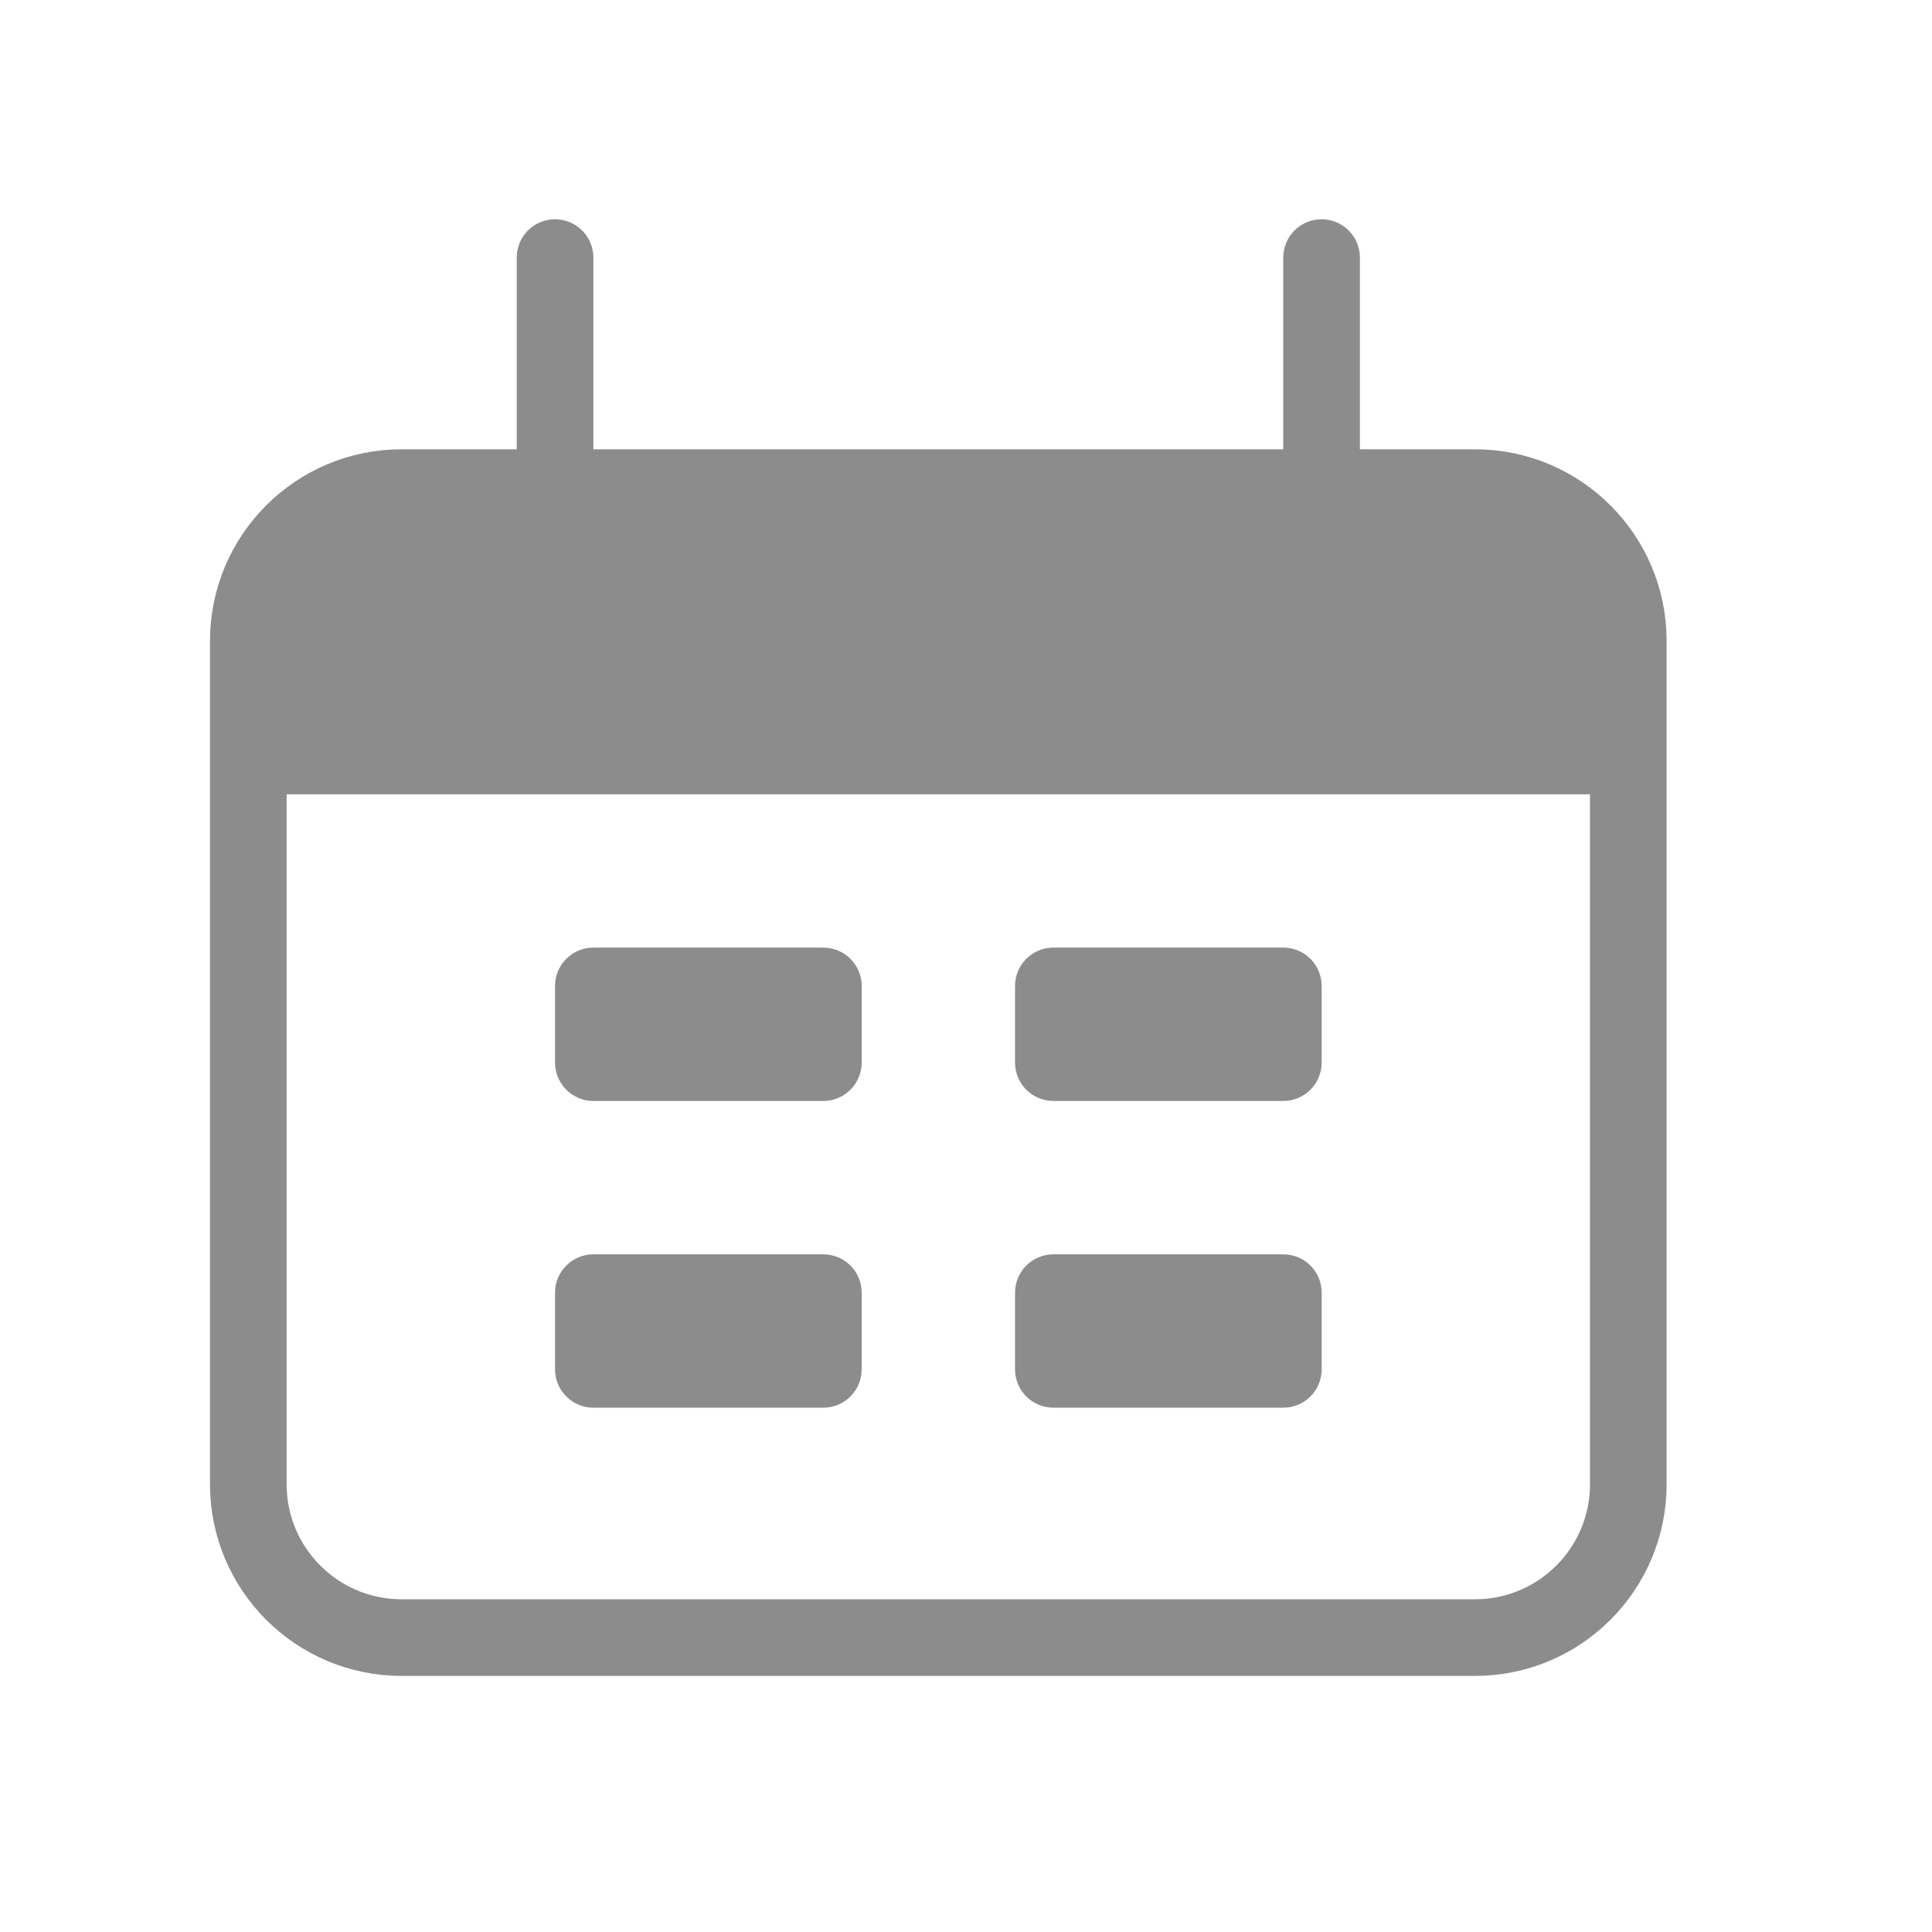
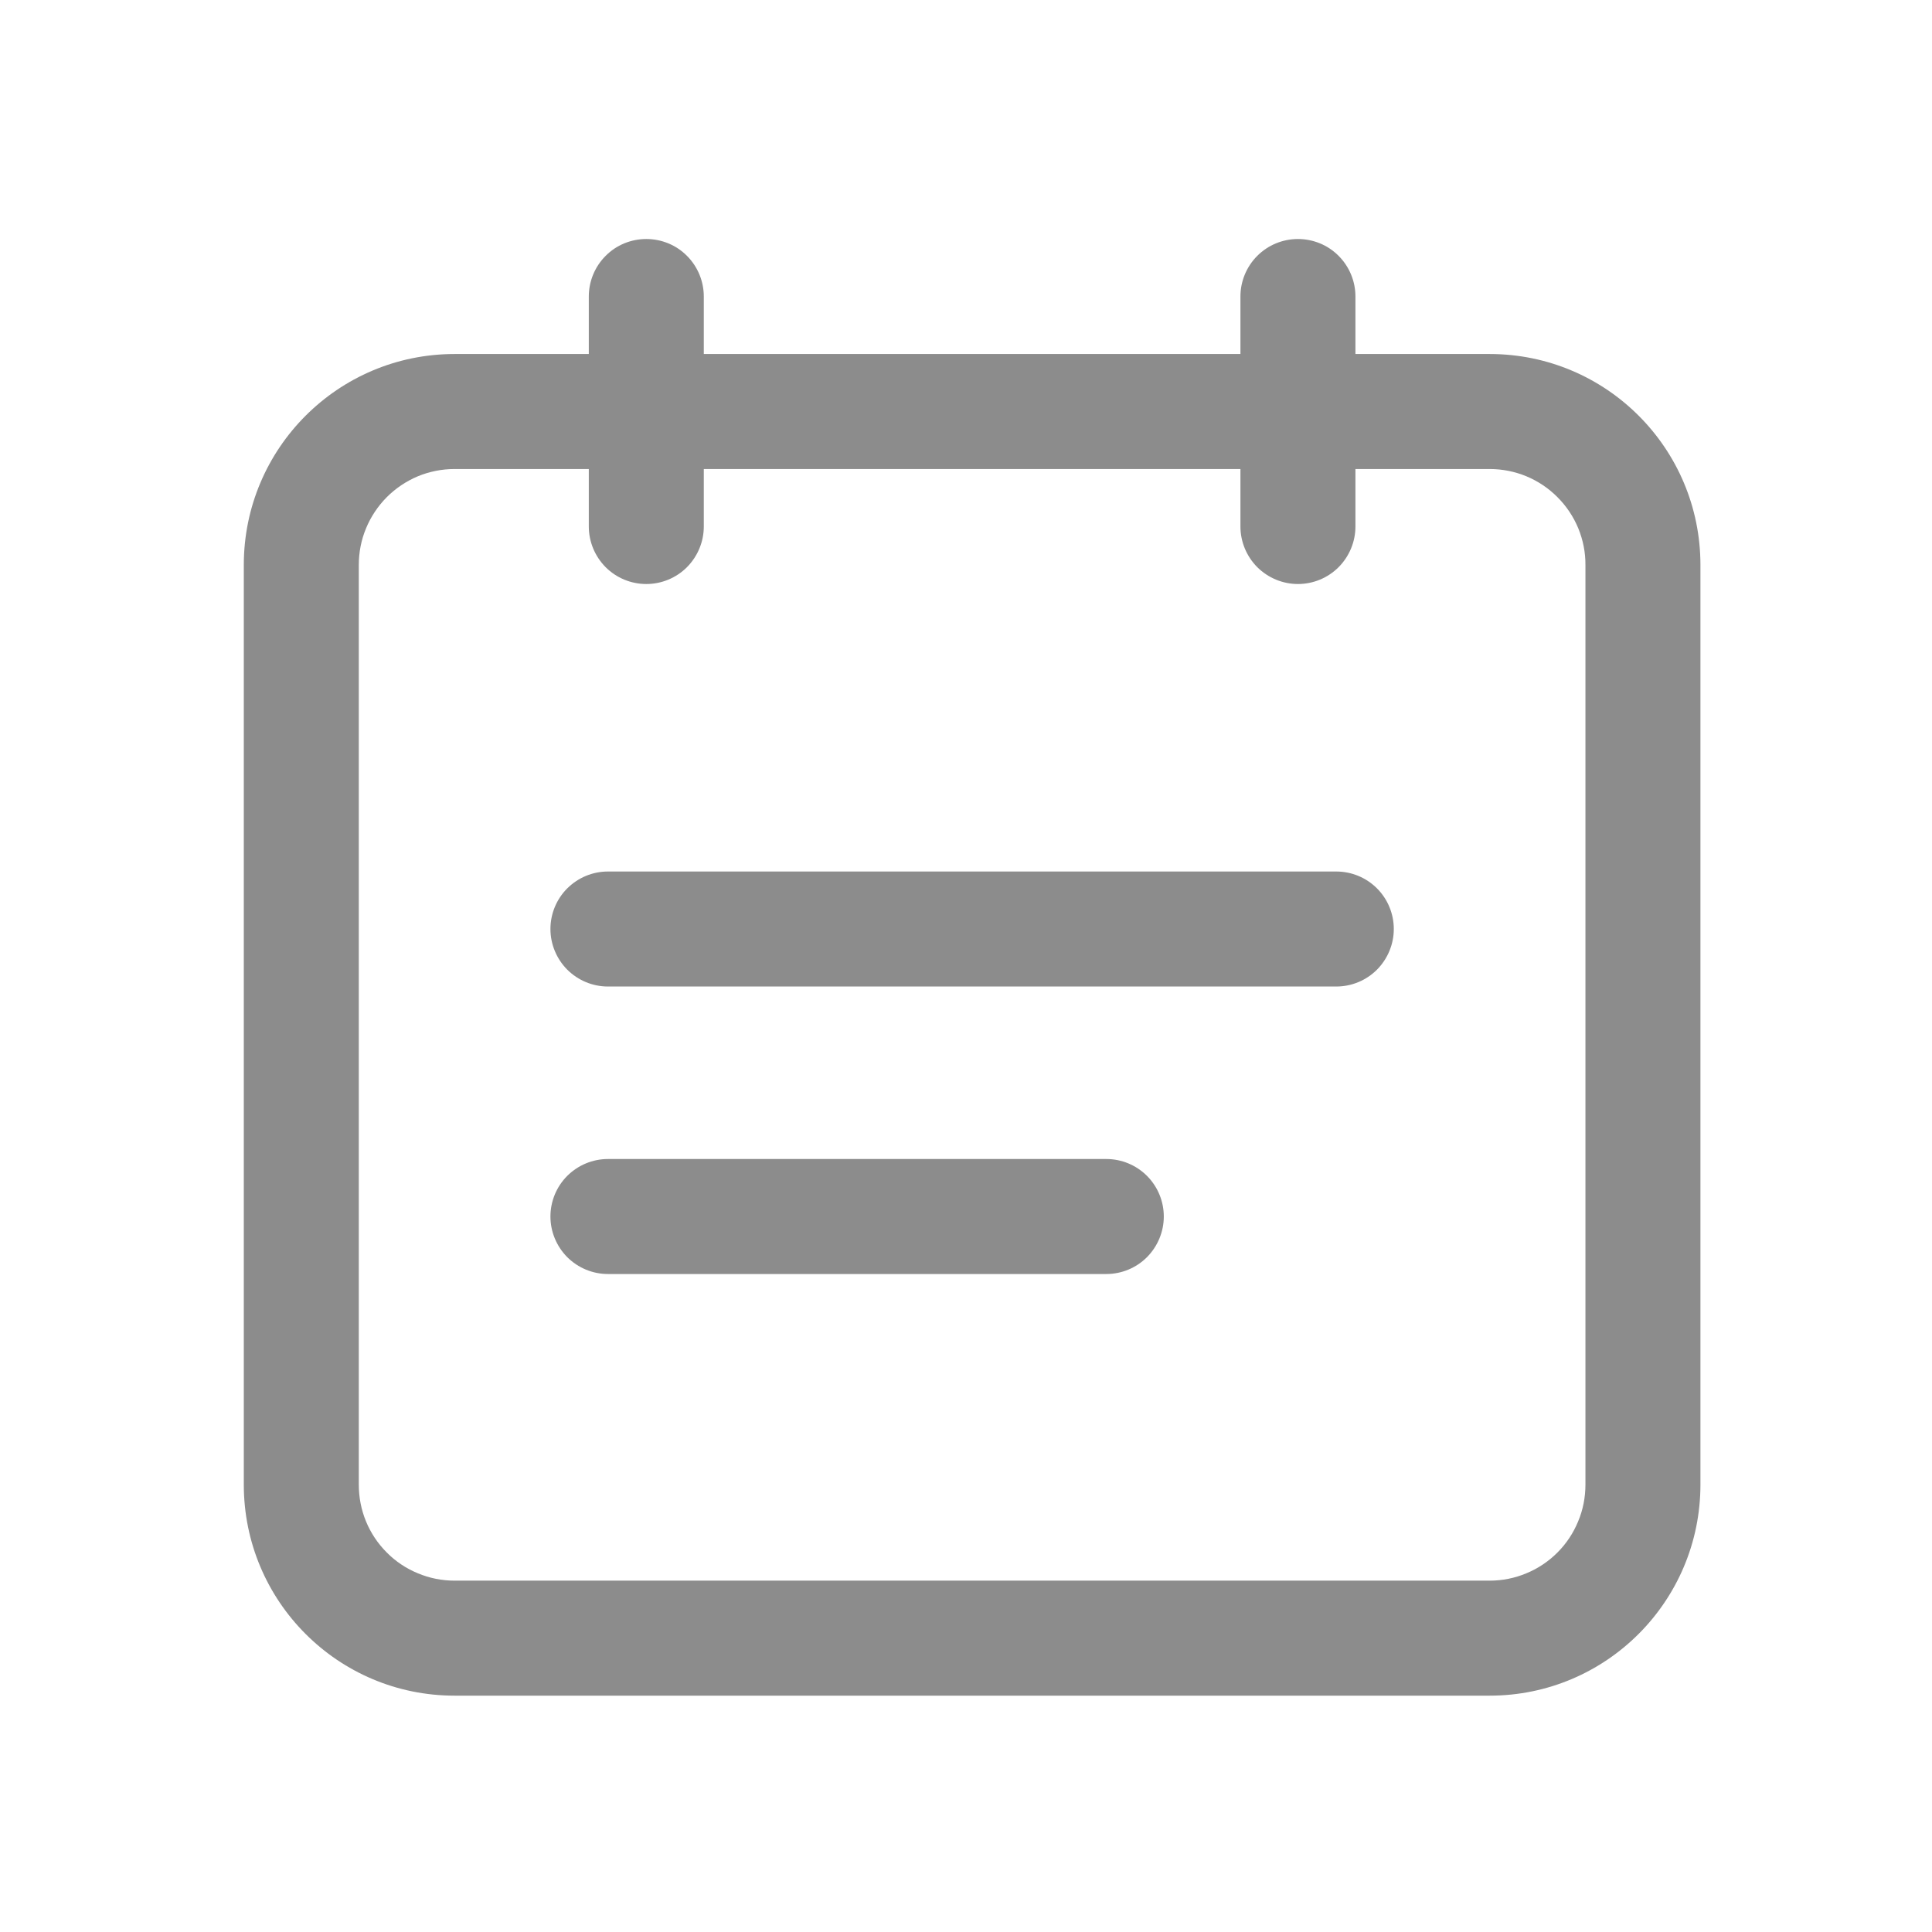
<svg xmlns="http://www.w3.org/2000/svg" width="21" height="21" viewBox="0 0 21 21" fill="none">
-   <g opacity="0.45">
-     <rect x="2.699" y="5.3" width="15" height="12.5" rx="1.667" stroke="black" stroke-width="0.833" />
-     <path d="M2.699 8.634C2.699 7.062 2.699 6.277 3.187 5.788C3.676 5.3 4.461 5.3 6.033 5.3H14.366C15.937 5.3 16.723 5.3 17.211 5.788C17.699 6.277 17.699 7.062 17.699 8.634H2.699Z" fill="black" />
-     <path d="M6.033 2.8L6.033 5.3" stroke="black" stroke-width="0.833" stroke-linecap="round" />
-     <path d="M14.365 2.8L14.365 5.3" stroke="black" stroke-width="0.833" stroke-linecap="round" />
-     <rect x="6.033" y="10.3" width="3.333" height="1.667" rx="0.417" fill="black" />
-     <rect x="6.033" y="13.634" width="3.333" height="1.667" rx="0.417" fill="black" />
-     <rect x="11.033" y="10.3" width="3.333" height="1.667" rx="0.417" fill="black" />
-     <rect x="11.033" y="13.634" width="3.333" height="1.667" rx="0.417" fill="black" />
-   </g>
+   <path d="M14.733 3.848H16.192C17.458 3.848 18.483 4.873 18.483 6.141V16.137C18.483 17.404 17.458 18.431 16.192 18.431H4.941C3.675 18.431 2.65 17.405 2.65 16.137V6.141C2.65 4.875 3.675 3.848 4.941 3.848H6.4V3.223C6.4 3.057 6.466 2.898 6.583 2.781C6.7 2.663 6.859 2.598 7.025 2.598C7.191 2.598 7.35 2.663 7.467 2.781C7.584 2.898 7.65 3.057 7.65 3.223V3.848H13.483V3.223C13.483 3.057 13.549 2.898 13.666 2.781C13.784 2.663 13.943 2.598 14.108 2.598C14.274 2.598 14.433 2.663 14.55 2.781C14.667 2.898 14.733 3.057 14.733 3.223V3.848ZM14.733 5.098V5.723C14.733 5.888 14.667 6.047 14.55 6.165C14.433 6.282 14.274 6.348 14.108 6.348C13.943 6.348 13.784 6.282 13.666 6.165C13.549 6.047 13.483 5.888 13.483 5.723V5.098H7.65V5.723C7.65 5.888 7.584 6.047 7.467 6.165C7.35 6.282 7.191 6.348 7.025 6.348C6.859 6.348 6.7 6.282 6.583 6.165C6.466 6.047 6.4 5.888 6.4 5.723V5.098H4.941C4.804 5.098 4.668 5.125 4.542 5.177C4.416 5.23 4.301 5.307 4.204 5.404C4.108 5.501 4.031 5.616 3.979 5.742C3.926 5.869 3.9 6.004 3.9 6.141V16.137C3.9 16.274 3.926 16.41 3.978 16.536C4.03 16.663 4.107 16.778 4.204 16.875C4.3 16.972 4.415 17.049 4.542 17.101C4.668 17.154 4.804 17.181 4.941 17.181H16.192C16.329 17.181 16.465 17.154 16.591 17.101C16.718 17.049 16.832 16.972 16.929 16.875C17.026 16.778 17.102 16.663 17.154 16.536C17.207 16.41 17.233 16.274 17.233 16.137V6.141C17.234 6.004 17.207 5.869 17.155 5.742C17.103 5.616 17.026 5.501 16.929 5.404C16.833 5.307 16.718 5.23 16.591 5.177C16.465 5.125 16.329 5.098 16.192 5.098H14.733ZM14.525 9.473C14.691 9.473 14.85 9.539 14.967 9.656C15.084 9.773 15.15 9.932 15.15 10.098C15.15 10.263 15.084 10.422 14.967 10.54C14.85 10.657 14.691 10.723 14.525 10.723H6.608C6.442 10.723 6.284 10.657 6.166 10.54C6.049 10.422 5.983 10.263 5.983 10.098C5.983 9.932 6.049 9.773 6.166 9.656C6.284 9.539 6.442 9.473 6.608 9.473H14.525ZM12.025 12.598C12.191 12.598 12.35 12.664 12.467 12.781C12.584 12.898 12.65 13.057 12.65 13.223C12.65 13.388 12.584 13.547 12.467 13.665C12.35 13.782 12.191 13.848 12.025 13.848H6.608C6.442 13.848 6.284 13.782 6.166 13.665C6.049 13.547 5.983 13.388 5.983 13.223C5.983 13.057 6.049 12.898 6.166 12.781C6.284 12.664 6.442 12.598 6.608 12.598H12.025Z" fill="#8C8C8C" />
</svg>
